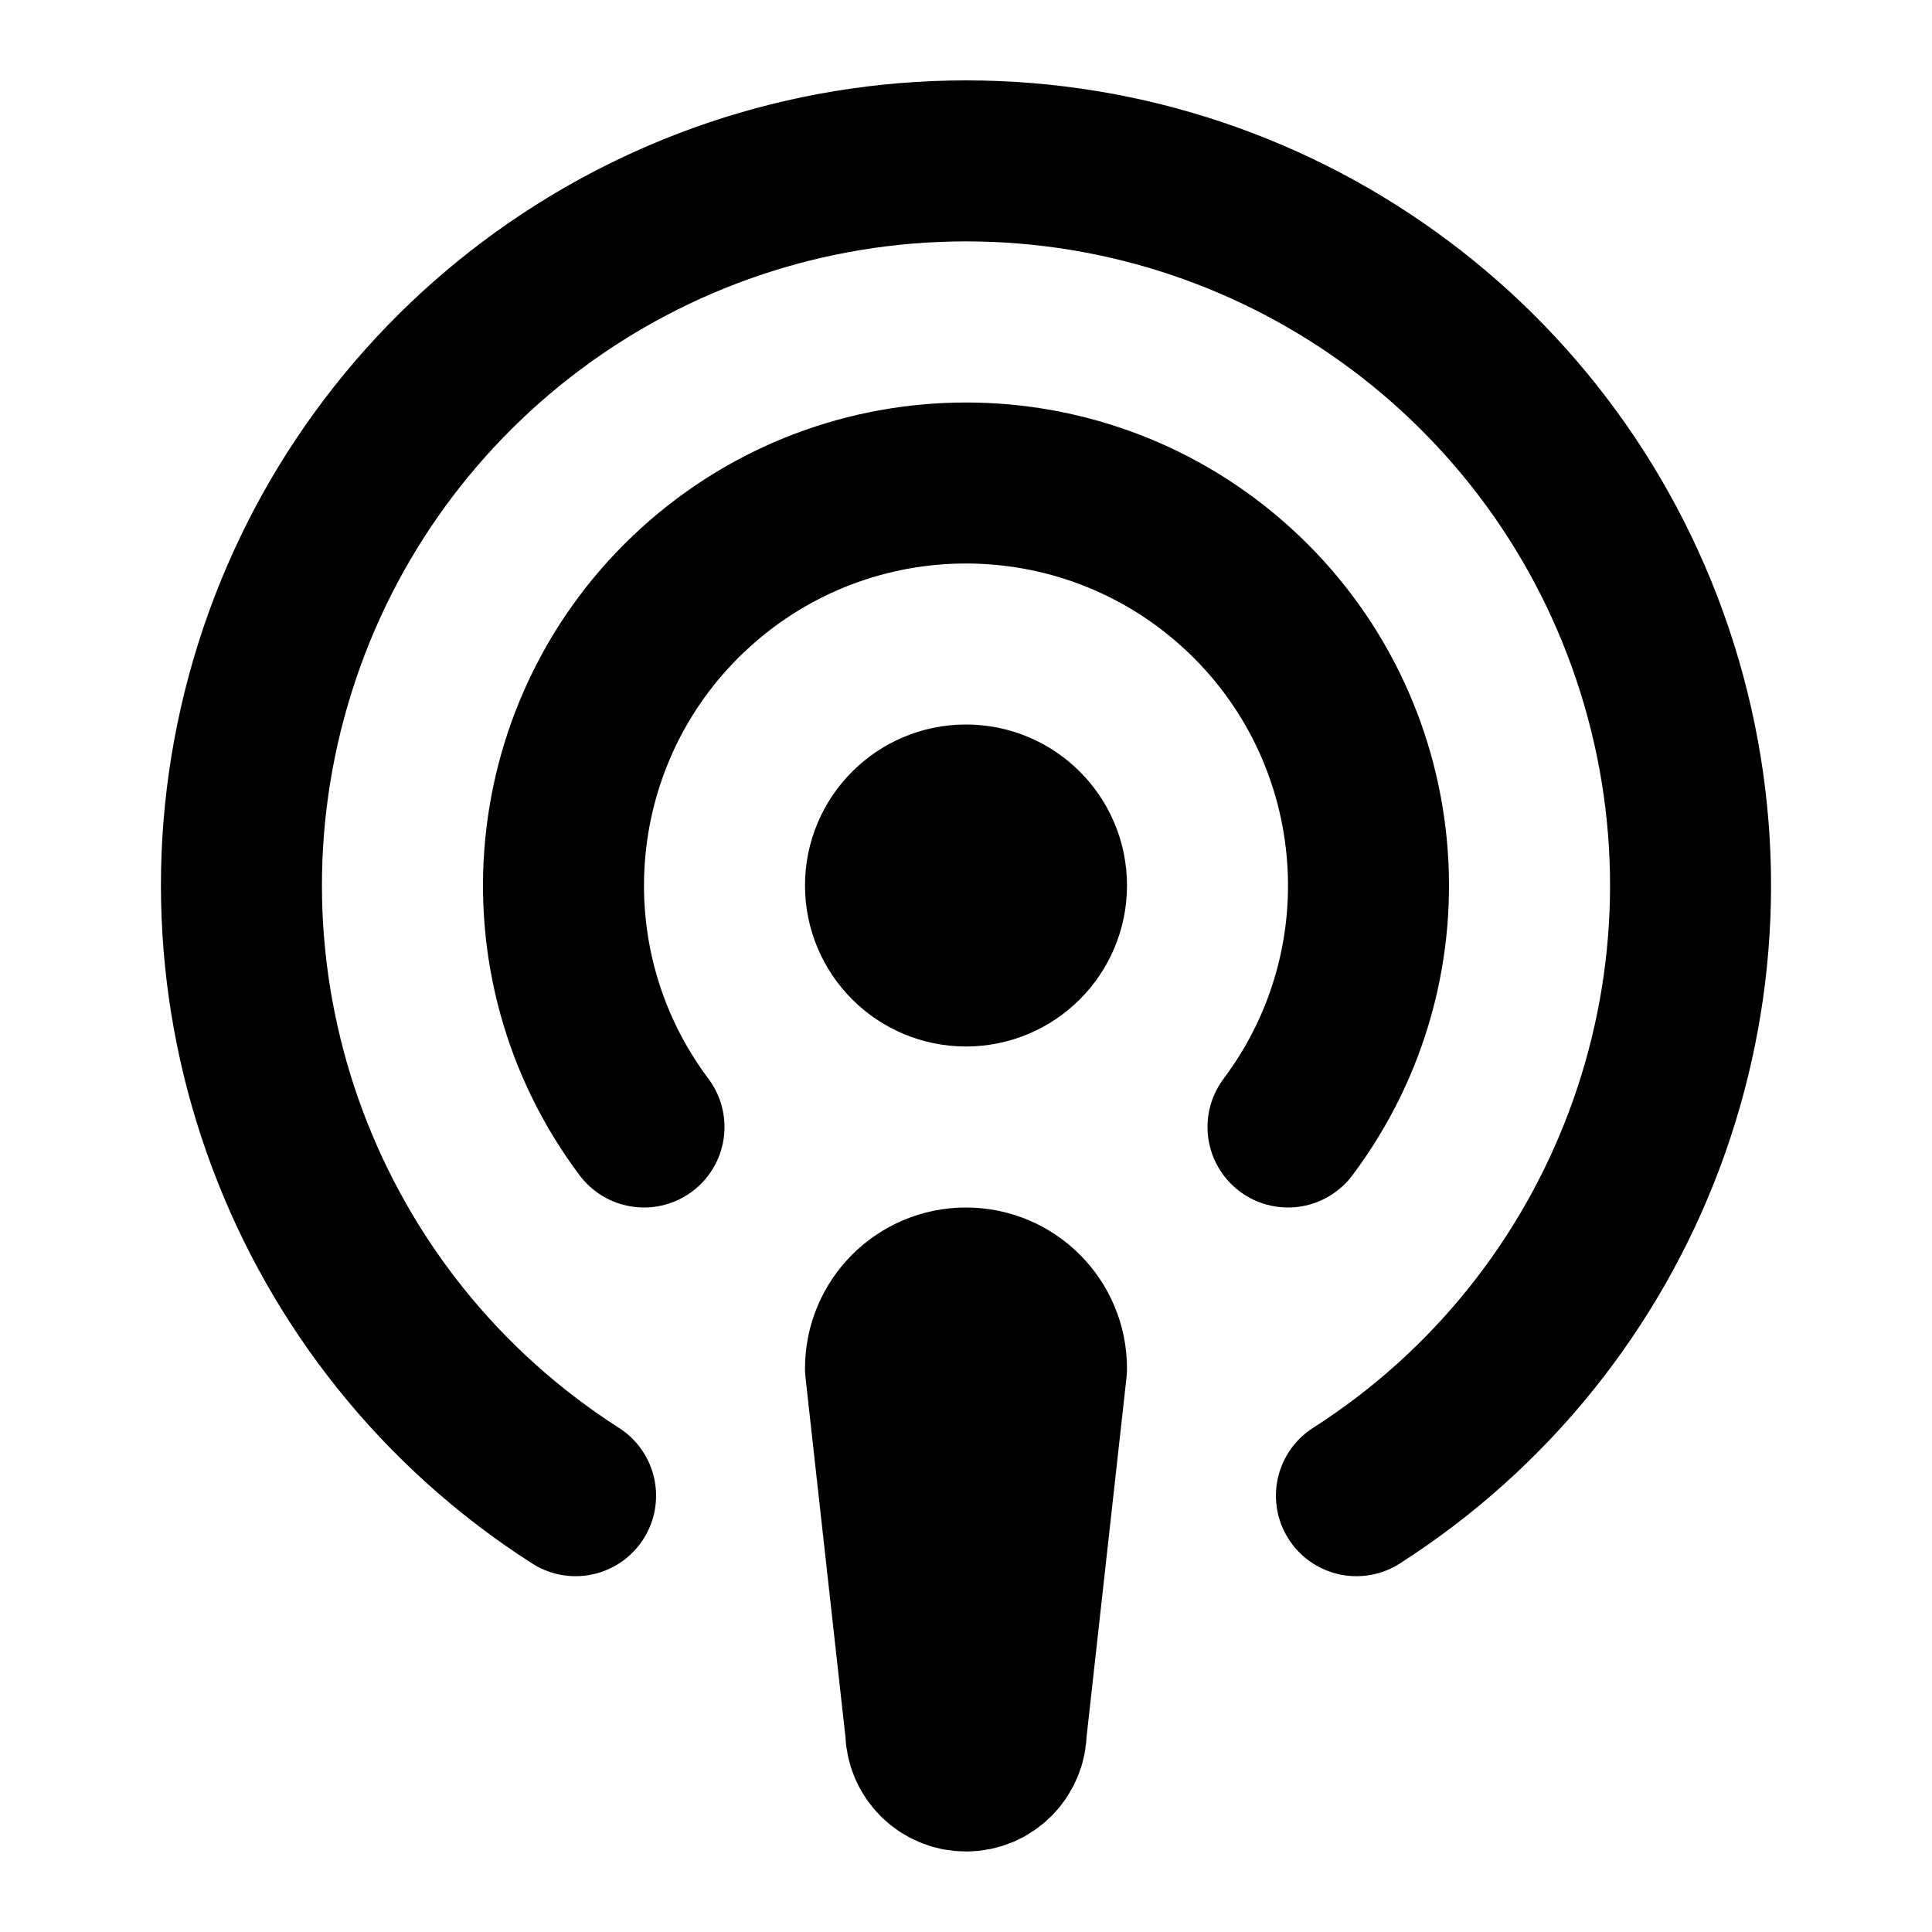
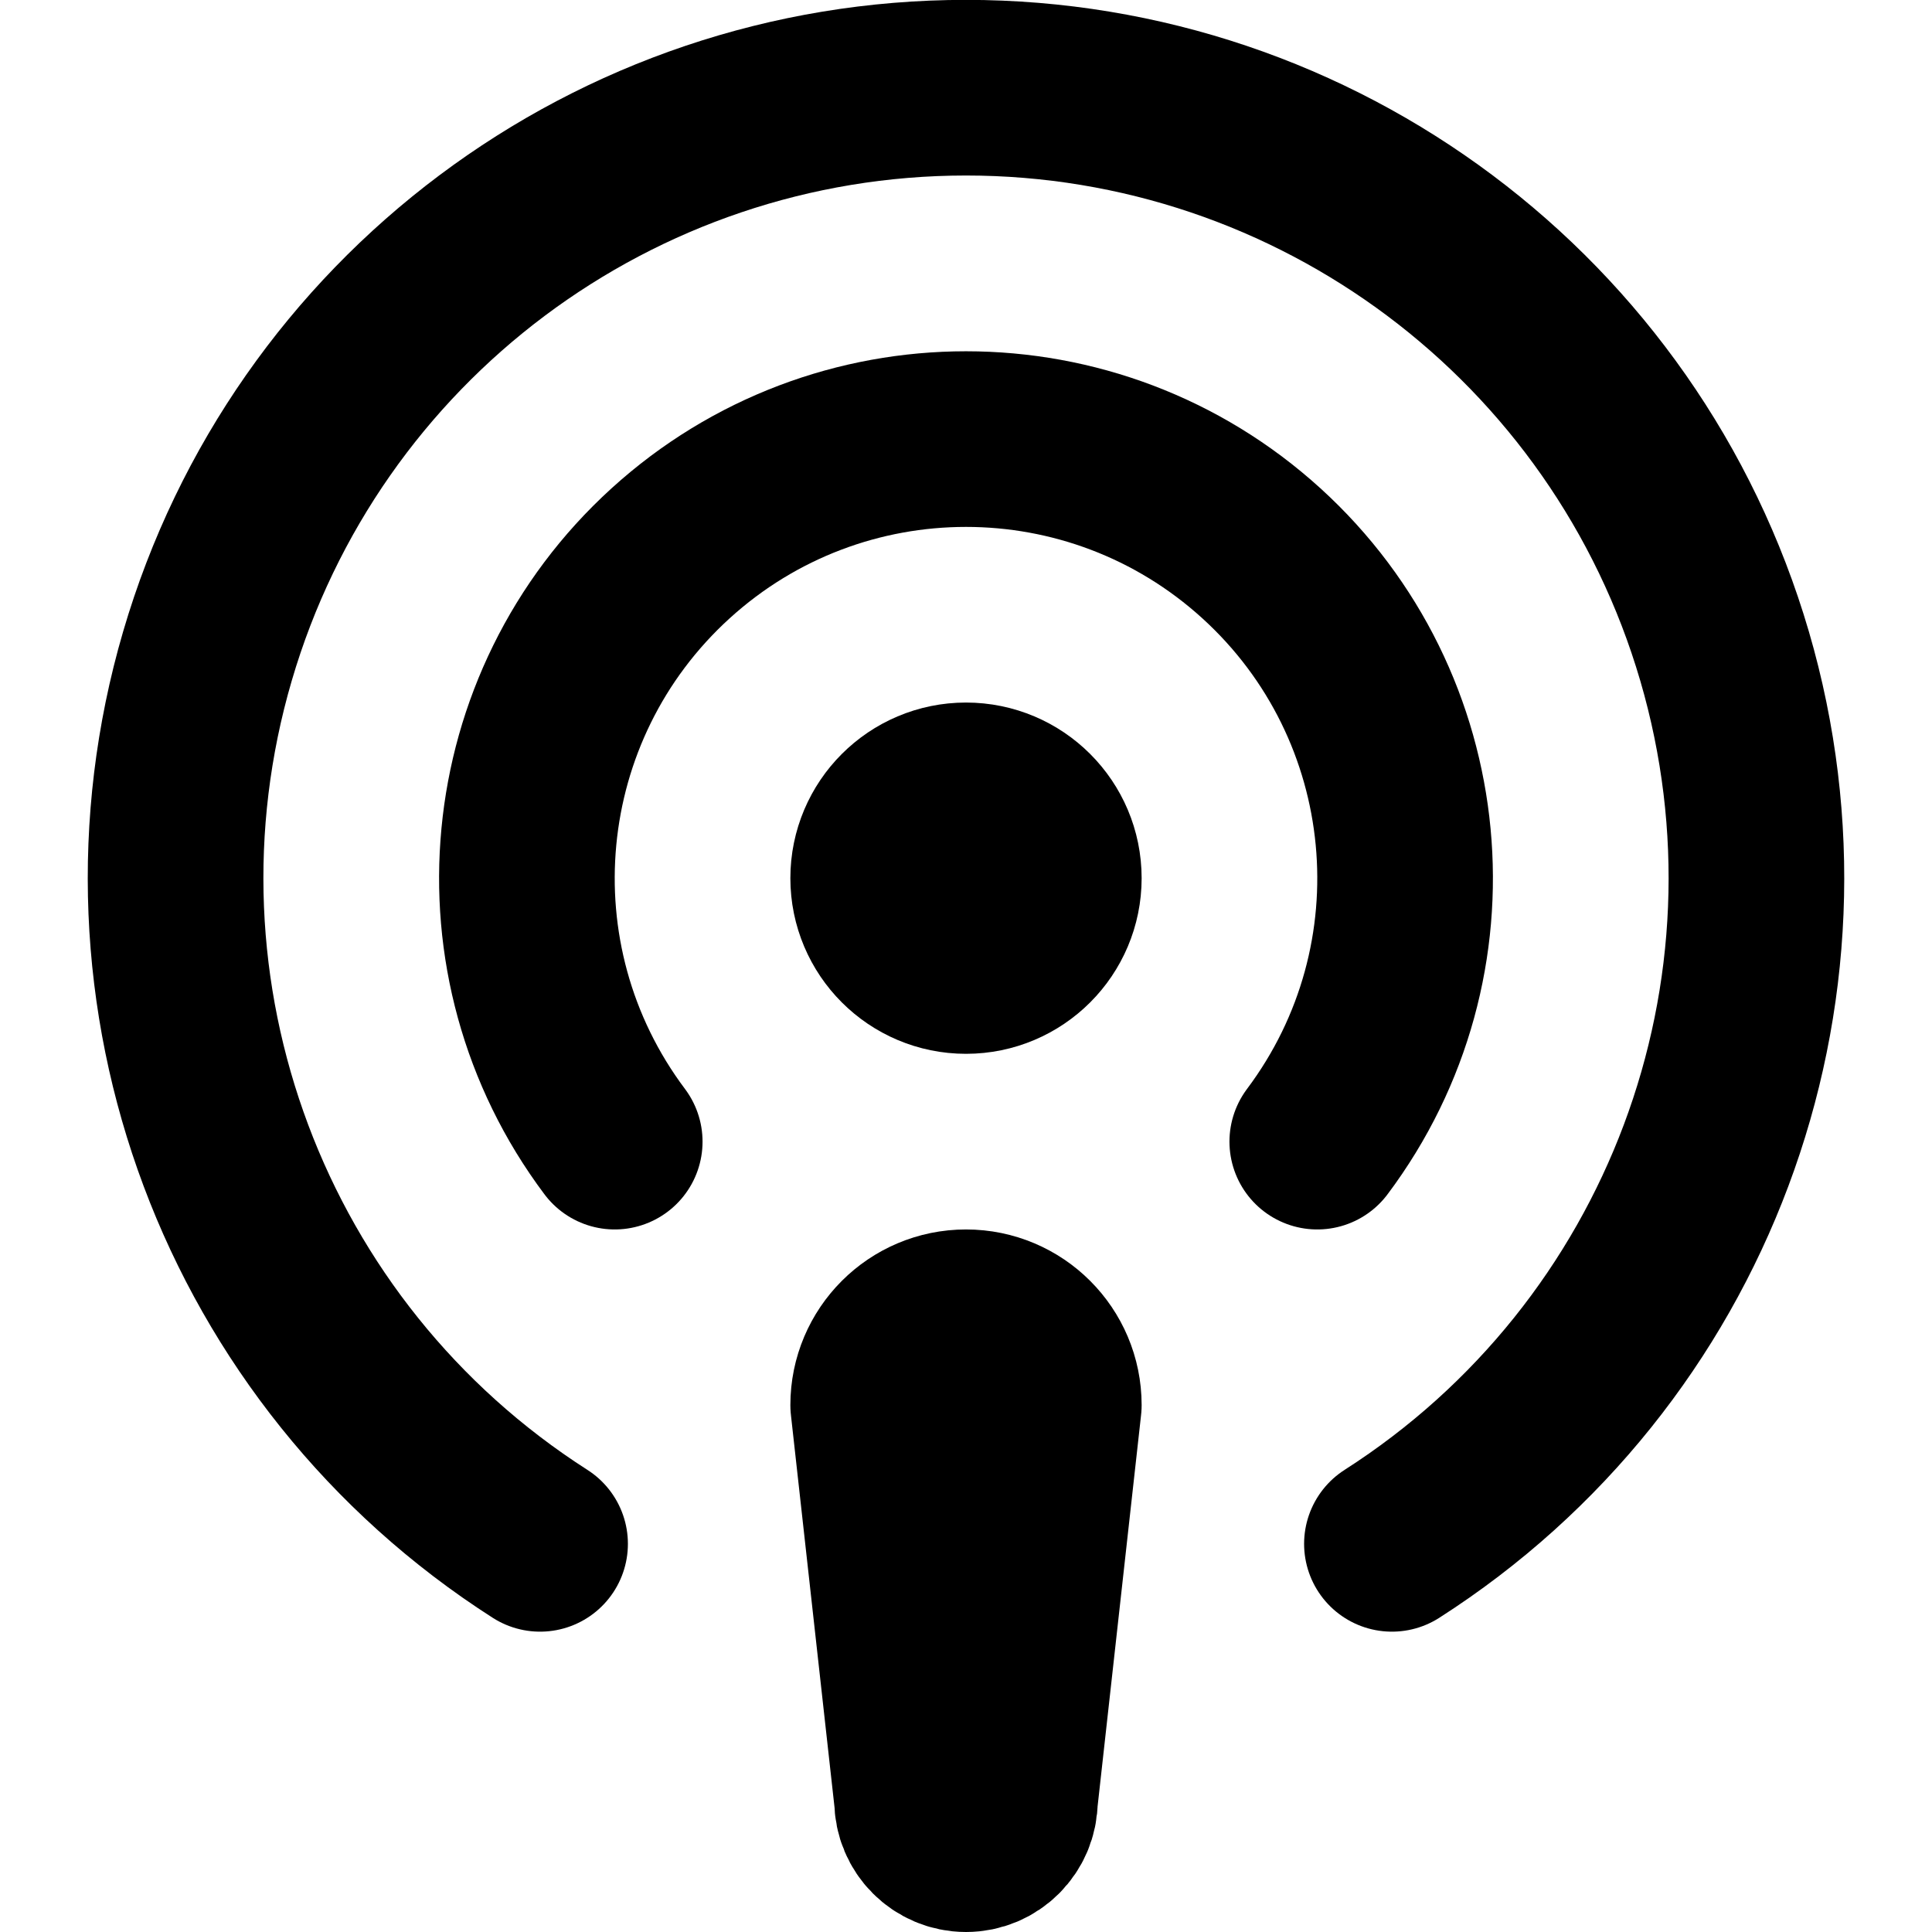
- <svg xmlns="http://www.w3.org/2000/svg" class="lucide lucide-podcast" width="24" height="24" viewBox="0 0 24 24" fill="none" stroke="currentColor" stroke-width="2" stroke-linecap="round" stroke-linejoin="round">
+ <svg xmlns="http://www.w3.org/2000/svg" class="lucide lucide-podcast" width="24" height="24" viewBox="1 1 22 22" fill="none" stroke="currentColor" stroke-width="2" stroke-linecap="round" stroke-linejoin="round">
  <path d="M13 17a1 1 0 1 0-2 0l.5 4.5a0.5 0.5 0 0 0 1 0z" fill="currentColor" />
  <path d="M16.85 18.58a9 9 0 1 0-9.7 0" />
  <path d="M8 14a5 5 0 1 1 8 0" />
  <circle cx="12" cy="11" r="1" fill="currentColor" />
</svg>
